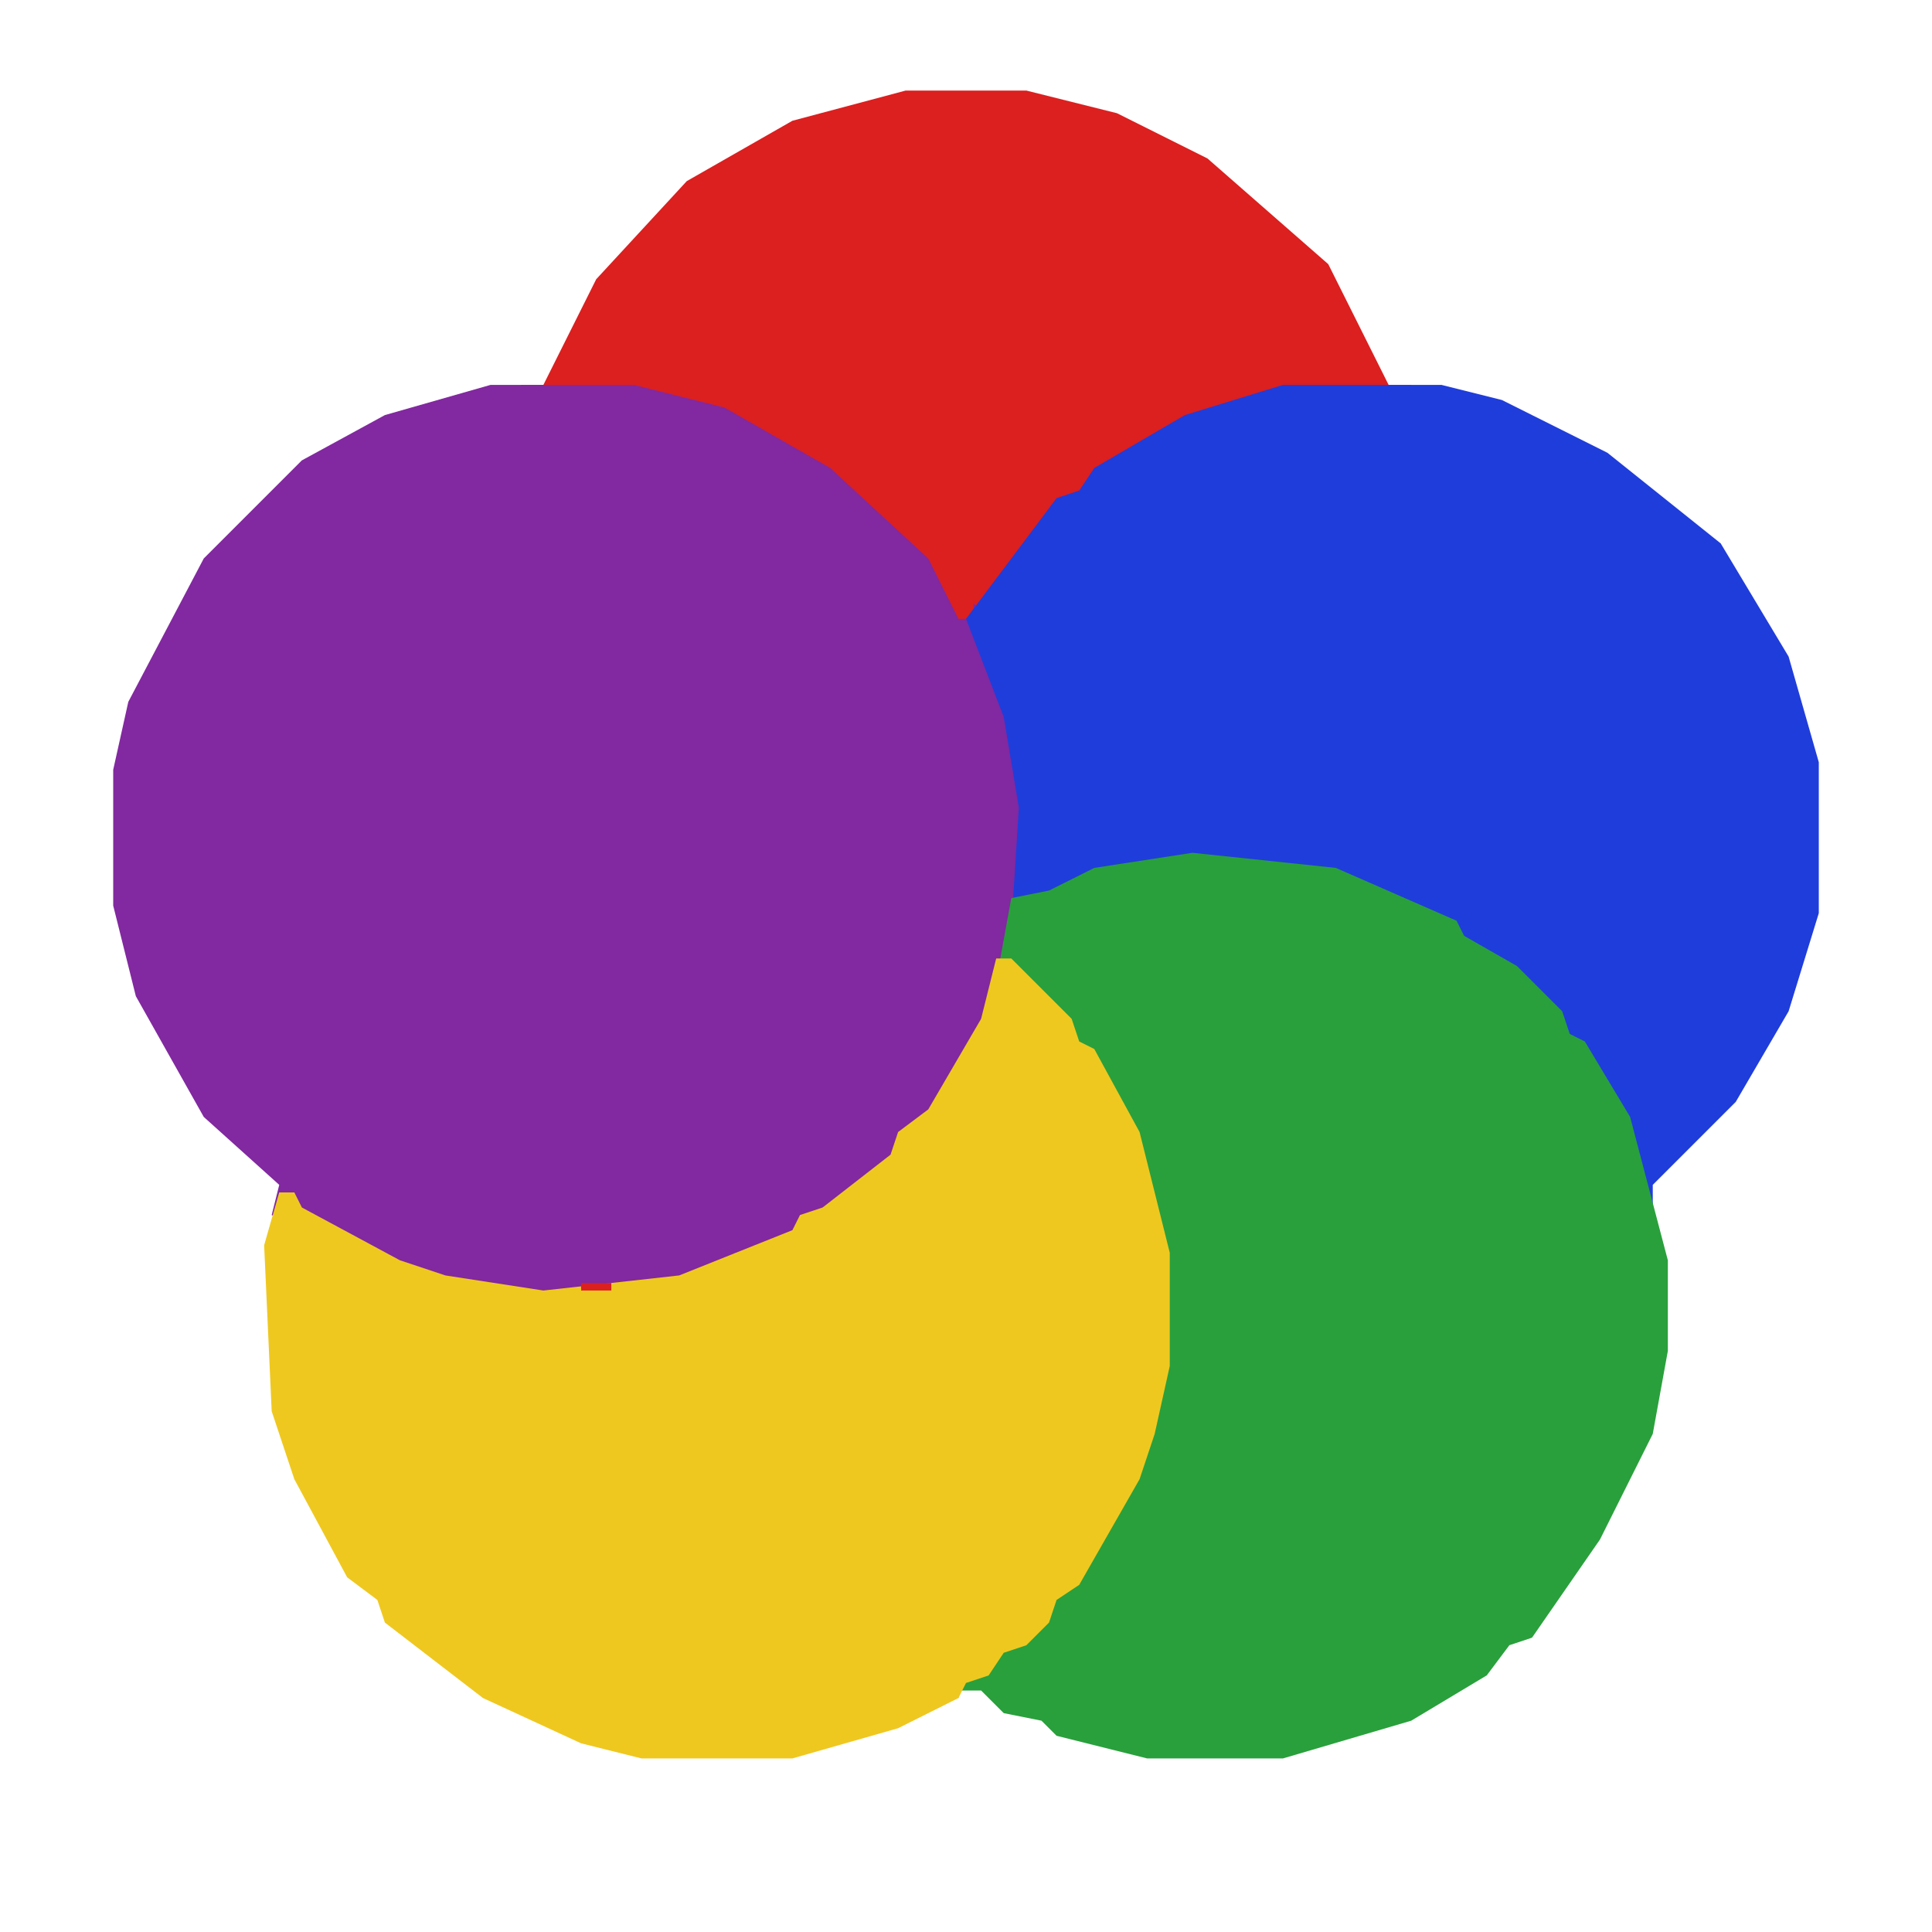
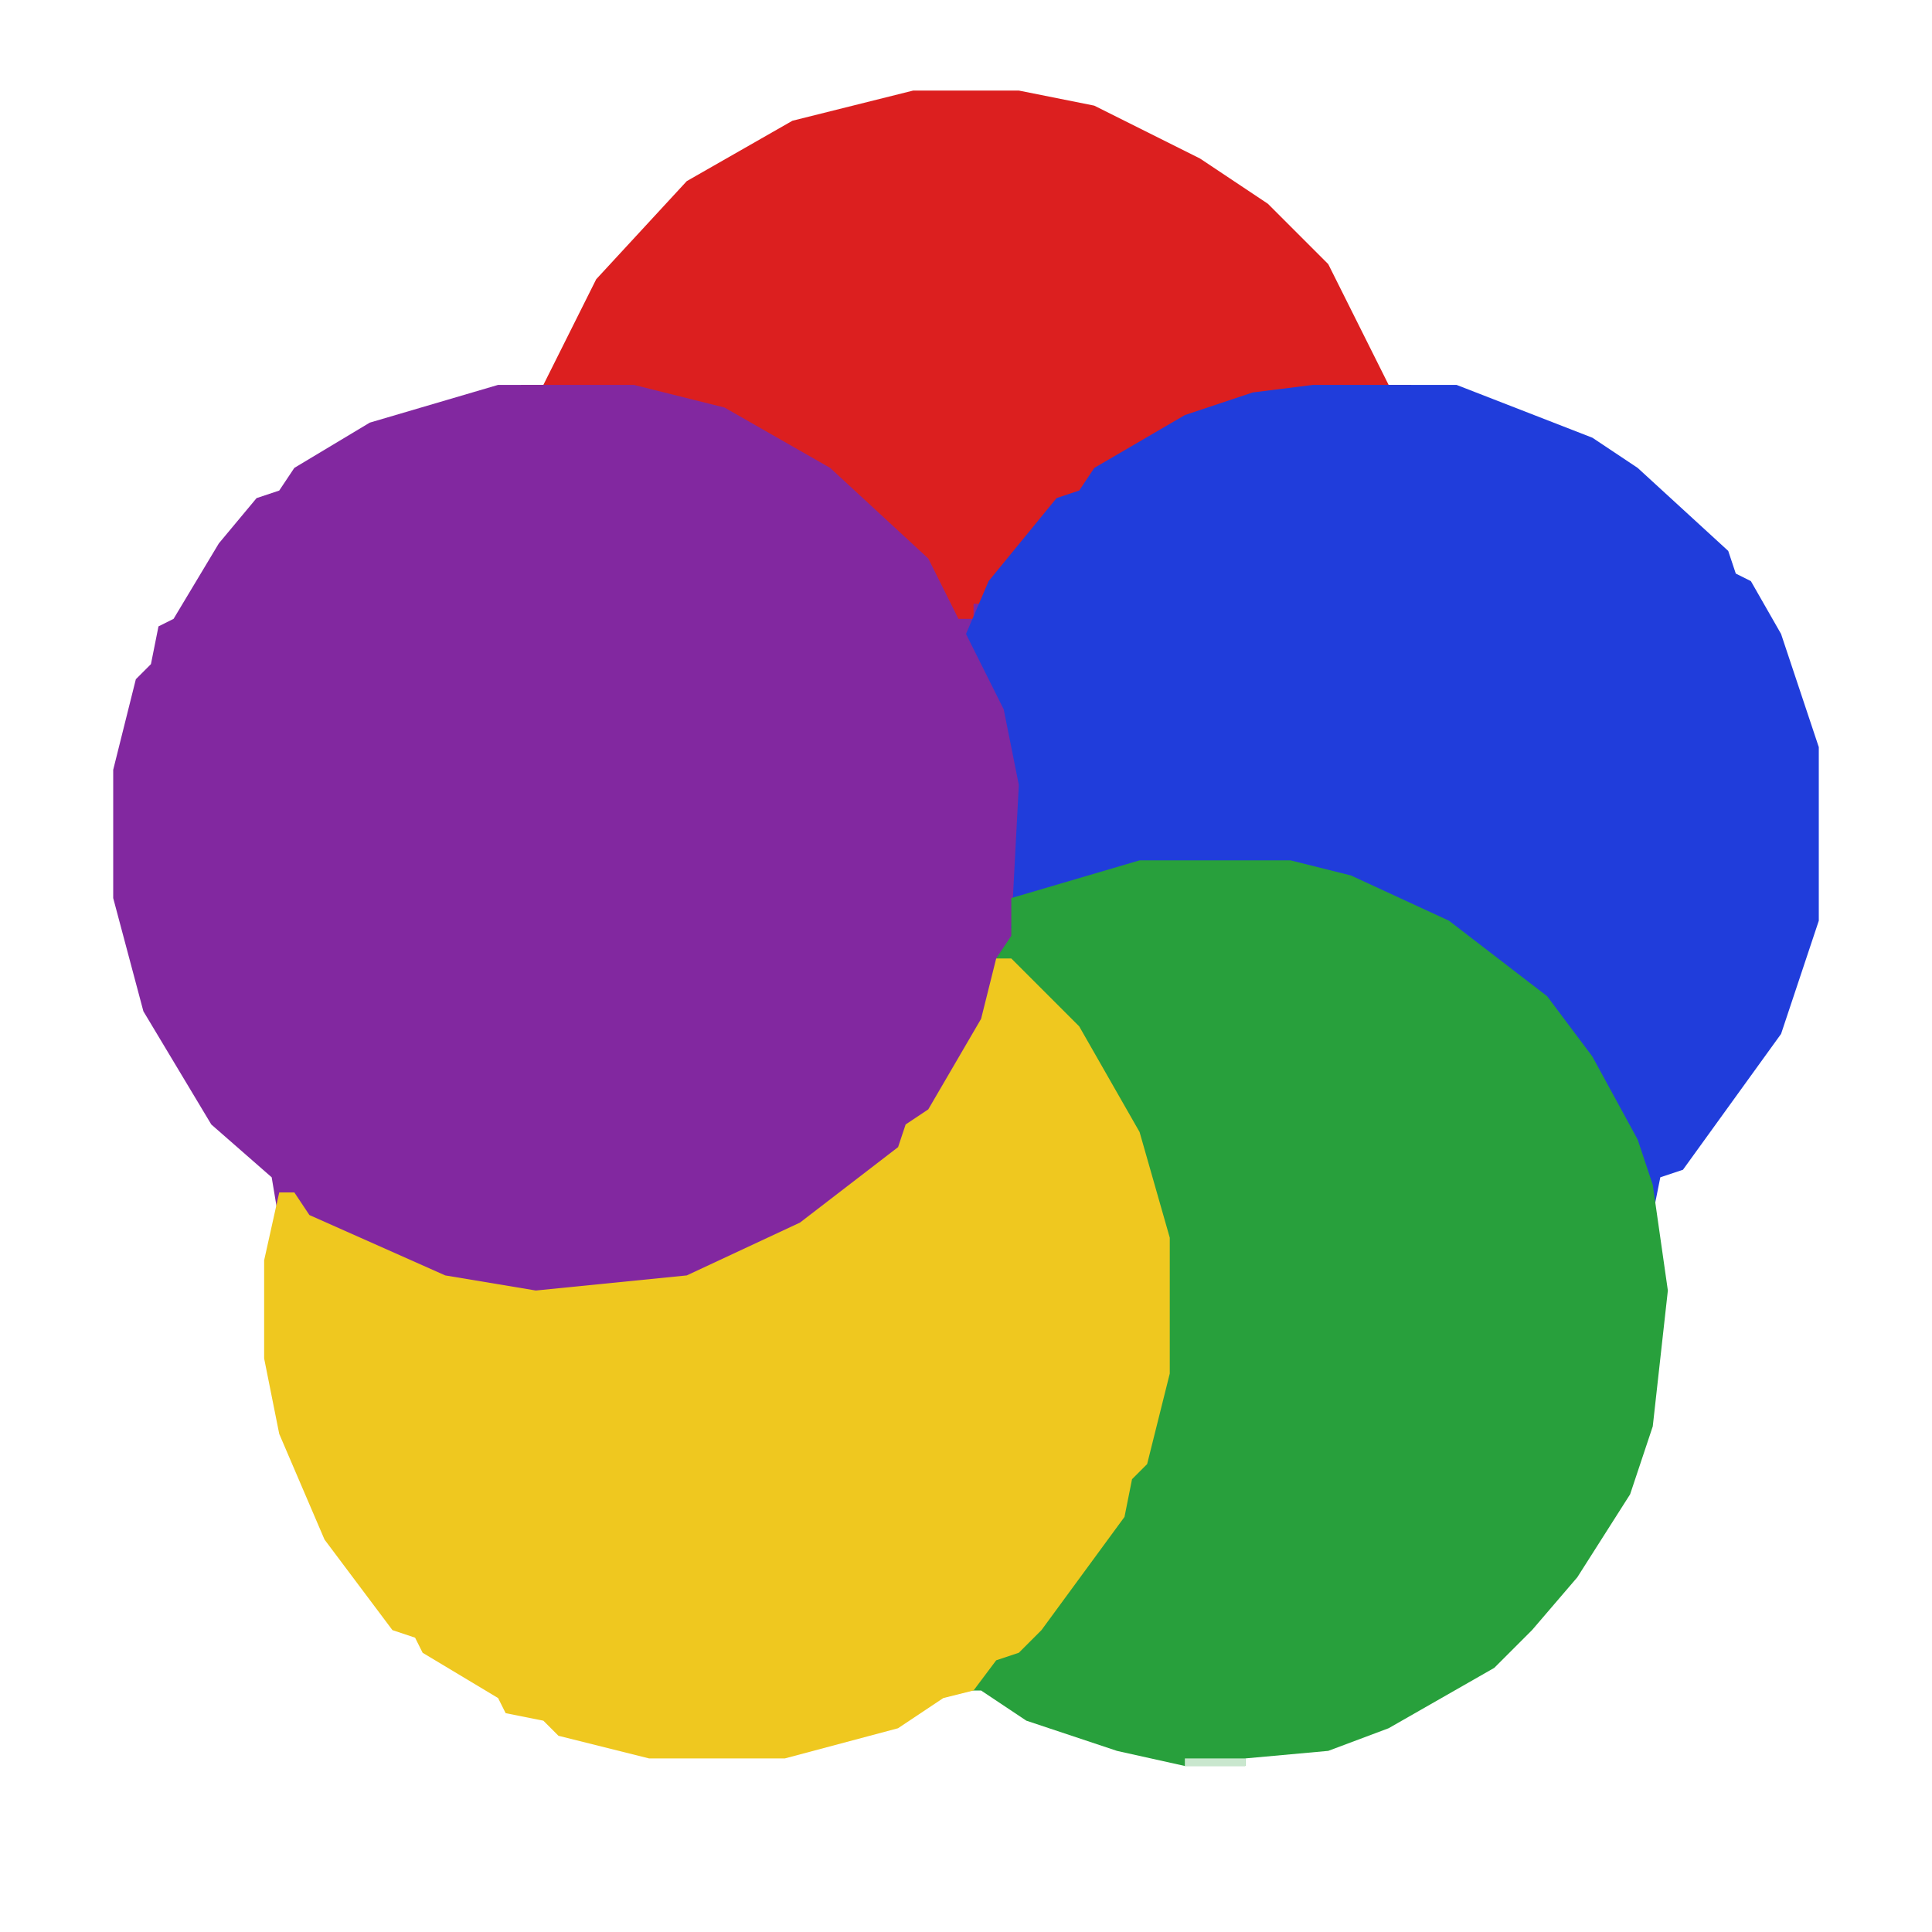
<svg xmlns="http://www.w3.org/2000/svg" width="256" height="256" viewBox="0 0 256 256">
-   <path fill="#dc1f1f" d="M120 12H136L148 15L160 21L176 35L184 51H187V52L184 55L166 56L150 63L140 70L139 73L136 75L135 78L129 86H127L123 82L122 79L115 70L112 67L109 66L108 64L96 58L89 56L71 54L69 51H72L79 37L91 24L105 16Z" />
-   <path fill="#8228a0" d="M65 51H84L96 54L110 62L123 74L127 82H129V80L132 82L138 99L139 107V115L137 127L135 129L131 141L129 142L128 145L117 158L114 159L111 163L99 170L90 173L77 175L59 173L43 166L42 164L36 161L37 157L27 148L18 132L15 120V102L17 93L27 74L40 61L51 55Z" />
-   <path fill="#1f3ddb" d="M170 51H191L199 53L213 60L228 72L237 87L241 101V121L237 134L230 146L219 157V161L214 157L213 151L202 133L197 130L196 128L183 121L177 119L158 117L145 119L134 123L135 107L133 95L128 82L140 66L143 65L145 62L157 55Z" />
-   <path fill="#29a03c" d="M158 113L177 115L193 122L194 124L201 128L207 134L208 137L210 138L216 148L221 167V179L219 190L212 204L203 217L200 218L197 222L187 228L170 233H152L140 230L138 228L133 227L130 224H127V225L124 224L129 218L132 217L134 214H136L137 211L140 209L148 194L151 181V166L149 156L143 143L139 137L132 130L134 119L139 118L145 115Z" />
-   <path fill="#efc81f" d="M132 127H134L142 135L143 138L145 139L151 150L155 166V181L153 190L151 196L143 210L140 212L139 215L136 218L133 219L131 222L128 223L127 225L119 229L105 233H85L77 231L64 225L51 215L50 212L46 209L39 196L36 187L35 165L37 158H39L40 160L53 167L59 169L72 171L90 169L105 163L106 161L109 160L118 153L119 150L123 147L130 135Z" />
-   <path fill="#dc1f1f" d="M77 170H81V171H77Z" />
+   <path fill="#dc1f1f" d="M121 12H135L145 14L159 21L168 27L176 35L184 51H187V52L184 55L166 56L150 63L140 70L139 73L136 75L135 78L129 86H127L123 82L122 79L115 70L112 67L109 66L108 64L96 58L89 56L71 54L69 51H72L79 37L91 24L105 16Z" />
+   <path fill="#8228a0" d="M66 51H84L96 54L110 62L123 74L127 82H129V80H131L133 82L132 84L135 88L139 104V117L137 127L130 142L120 155L116 159L113 160L111 163L99 170L94 171L91 173L78 175L59 173L43 166L37 162L36 156L28 149L19 134L15 119V102L18 90L20 88L21 83L23 82L29 72L34 66L37 65L39 62L49 56ZM178 51L174 56H170L167 53V52Z" />
+   <path fill="#203ddb" d="M174 51H193L211 58L217 62L229 73L230 76L232 77L236 84L241 99V122L236 137L223 155L220 156L219 161L214 157L210 145L204 136L202 135L201 132L185 122L171 118H151L134 123L135 104L133 94L128 84L131 77L140 66L143 65L145 62L157 55L166 52Z" />
+   <path fill="#28a03c" d="M151 114H171L179 116L192 122L205 132L211 140L217 151L219 157L221 171L219 189L216 198L209 209L203 216L198 221L184 229L176 232L165 233V234H157L148 232L136 228L130 224H125L133 215L136 214L146 199L147 194L149 191L151 182V164L149 156L142 142L136 133L132 130V127L134 124V119Z" />
+   <path fill="#efc81f" d="M132 127H134L143 136L151 150L155 164V182L152 194L150 196L149 201L138 216L135 219L132 220L129 224L125 225L119 229L104 233H86L74 230L72 228L67 227L66 225L56 219L55 217L52 216L43 204L37 190L35 180V167L37 158H39L41 161L59 169L71 171L91 169L106 162L119 152L120 149L123 147L130 135Z" />
+   <path fill="#c9e7ce" d="M157 233H165V234H157Z" />
</svg>
